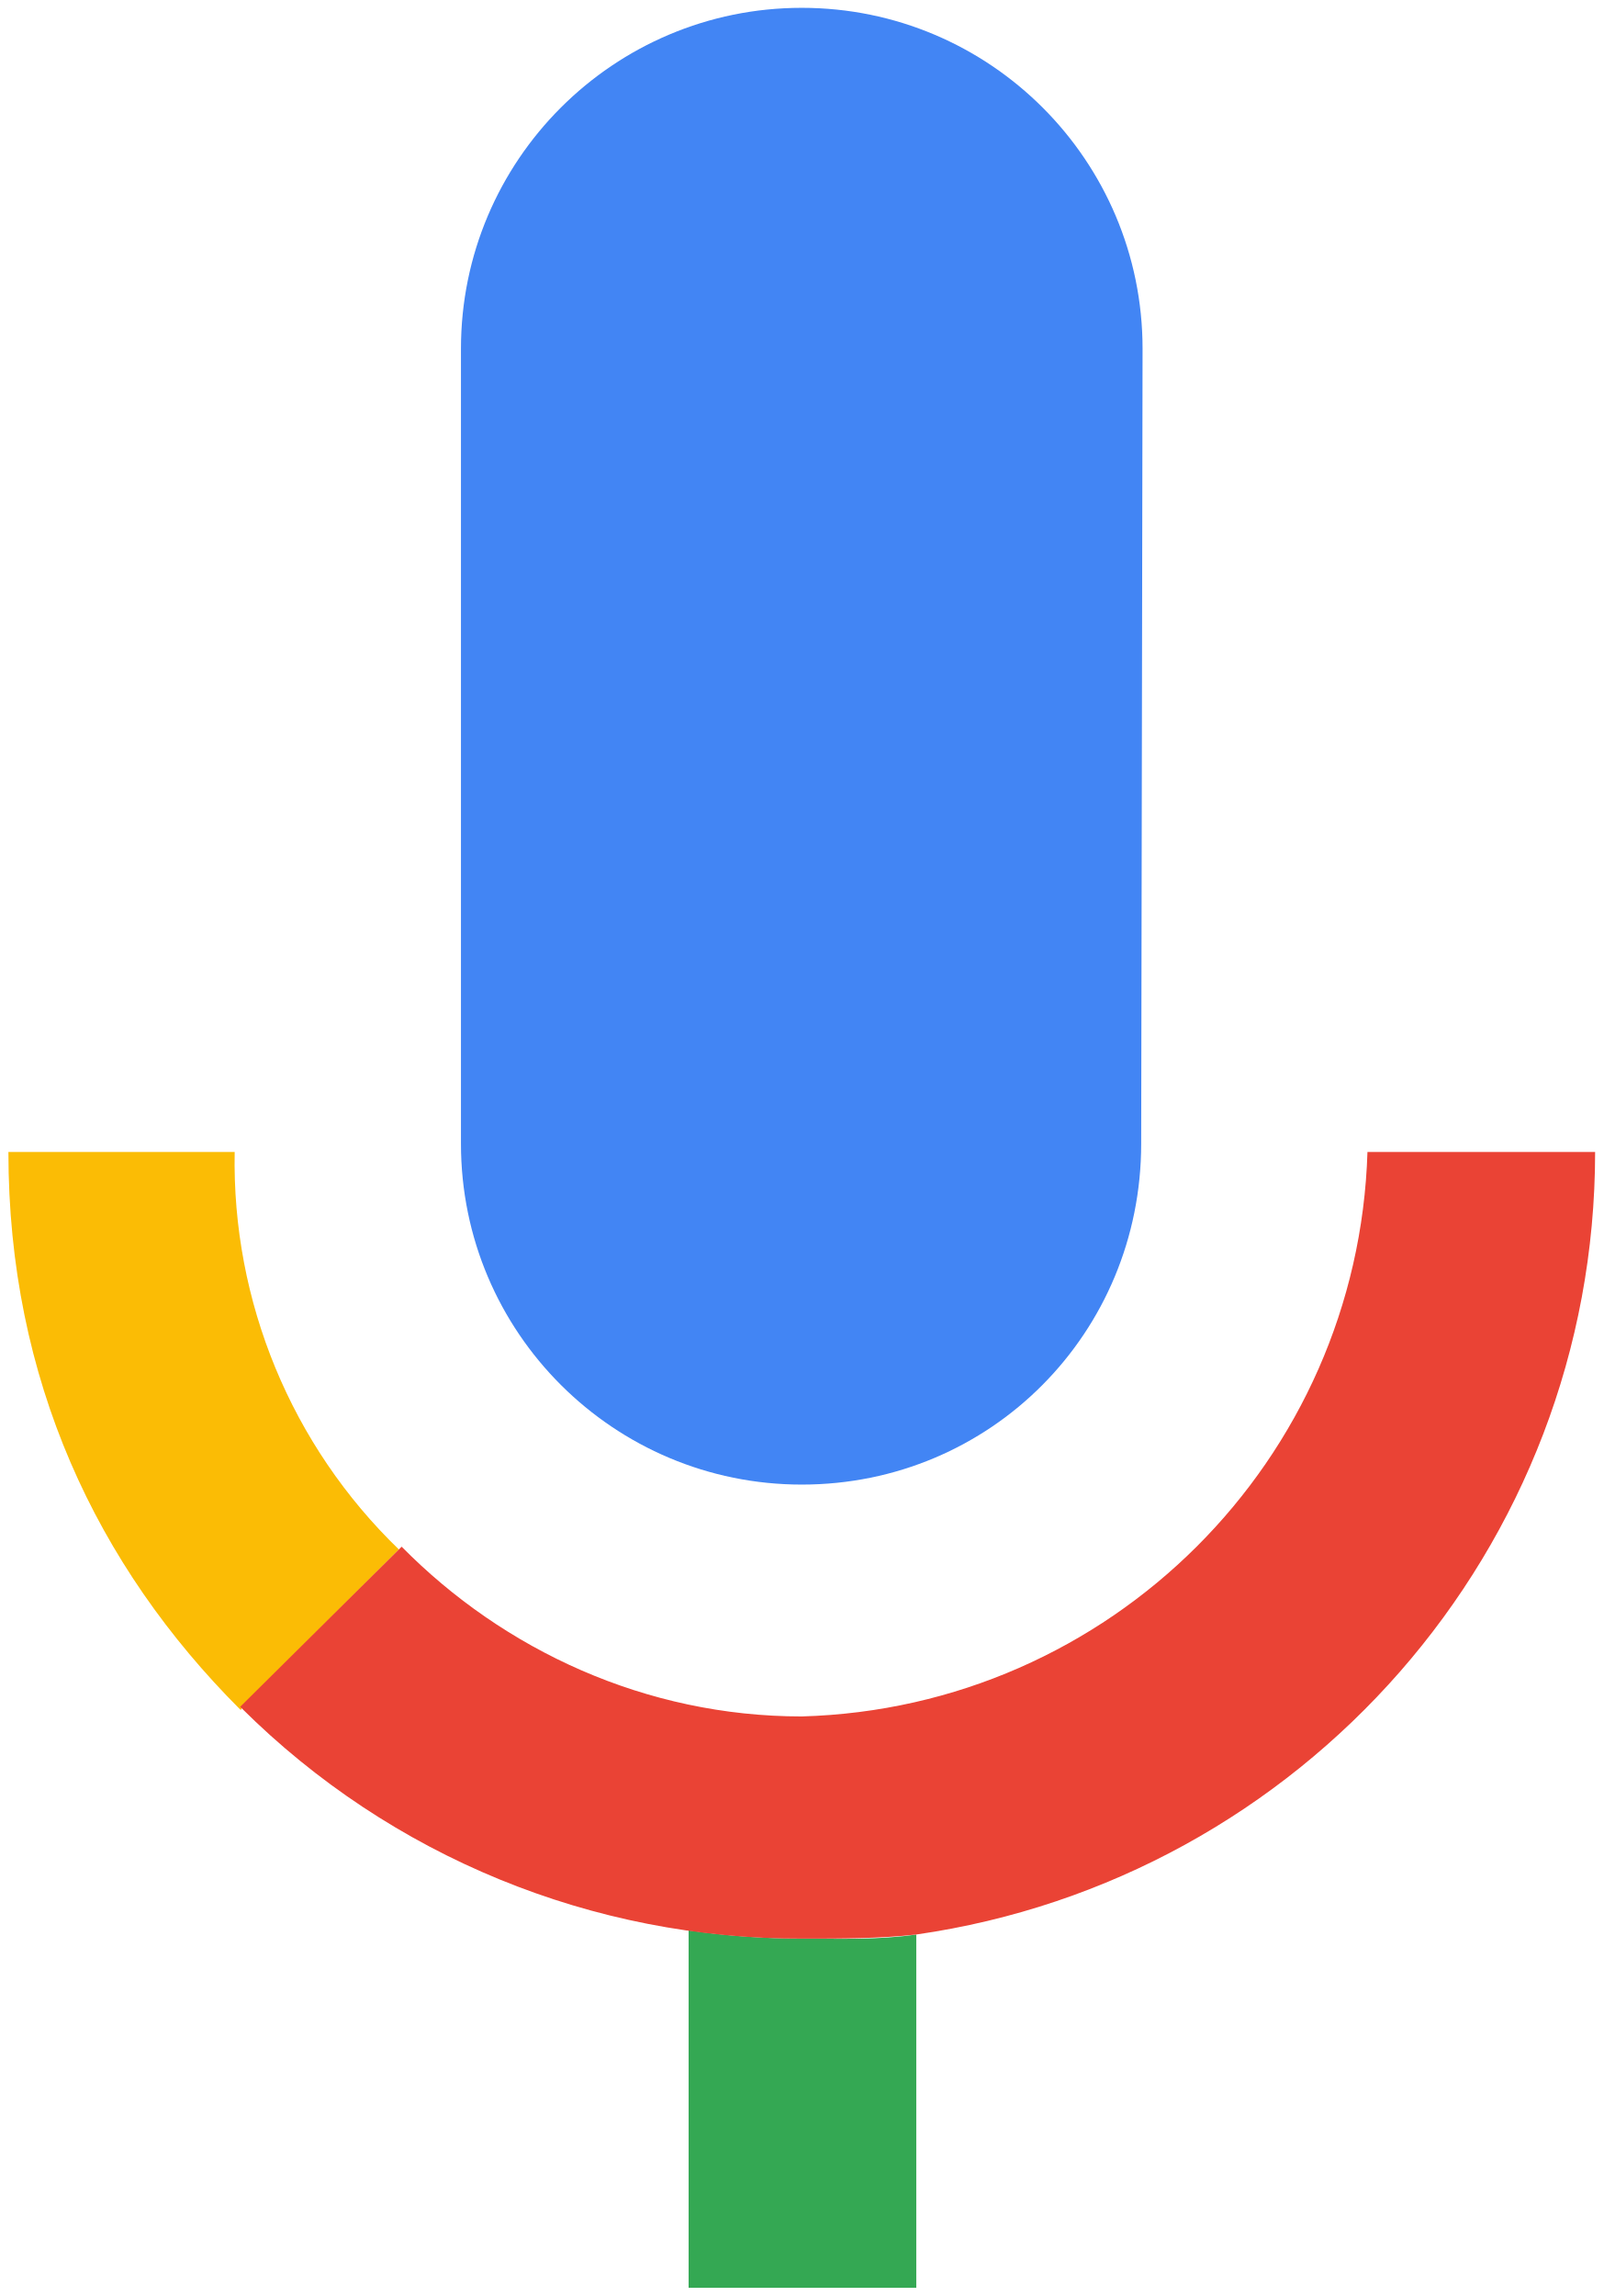
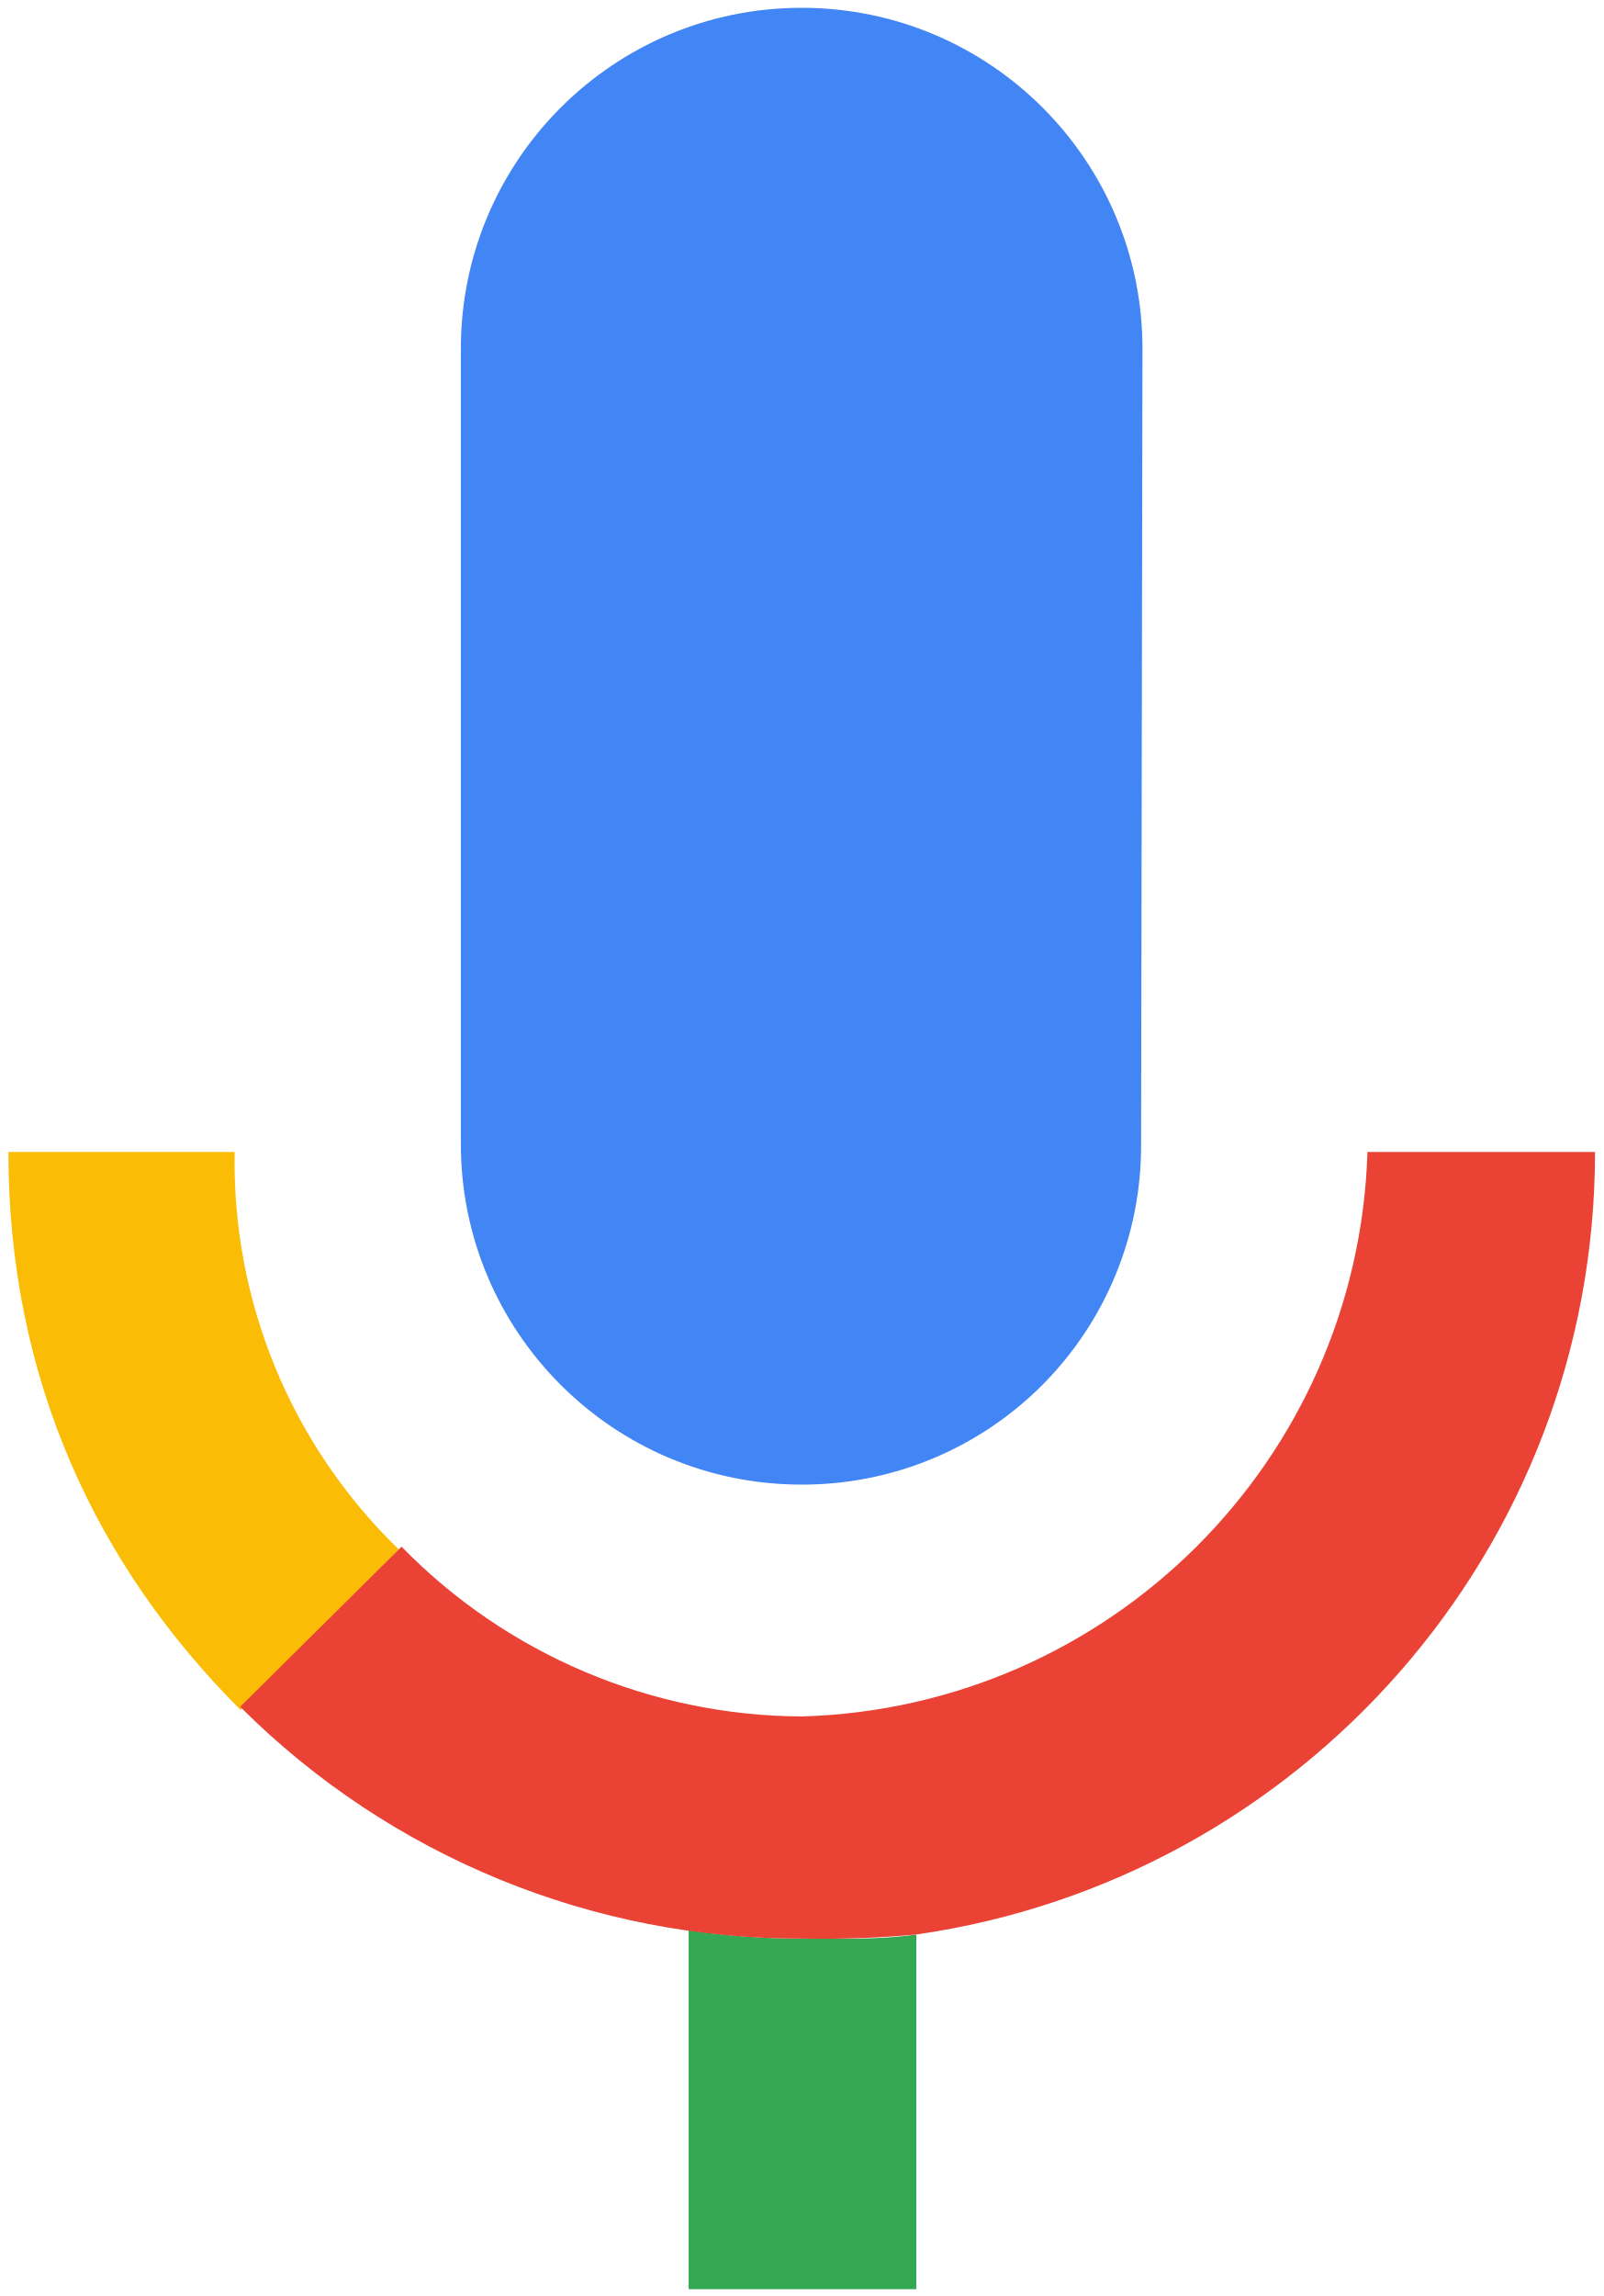
- <svg xmlns="http://www.w3.org/2000/svg" width="300" height="429.49">
-   <defs>
-     <clipPath id="a">
-       <path d="M640.55 230.56h11.5v16.52h-11.5v-16.52z" />
-     </clipPath>
-   </defs>
-   <g clip-path="url(#a)" transform="matrix(25.81688 0 0 -25.81688 -16535.43 6380.3)">
-     <path fill="#4285f4" d="M646.3 236.38c1.37 0 2.46 1.1 2.46 2.47l.01 5.76a2.47 2.47 0 1 1-4.94 0v-5.76c0-1.37 1.11-2.47 2.47-2.47" />
-     <path fill="#34a853" d="M645.48 233.15v-2.6h1.65v2.57c-.27-.04-.54-.03-.82-.03-.28 0-.56.02-.83.06" />
-     <path fill="#fbbc05" d="M643.38 235.91a3.9 3.9 0 0 0-1.19 2.88h-1.64c0-1.65.64-3 1.68-4.04h.01v.02l1.14 1.14z" />
-     <path fill="#ea4335" d="M650.4 238.79a4.22 4.22 0 0 0-4.1-4.09c-1.13 0-2.16.48-2.9 1.23l-.02-.02-1.15-1.14.01-.01a5.74 5.74 0 0 1 4.07-1.67c.28 0 .55 0 .82.03 2.79.4 4.92 2.79 4.92 5.67h-1.64z" />
-   </g>
+ <svg xmlns="http://www.w3.org/2000/svg" viewBox="0 0 300 429.49">
+   <path fill="#4285f4" d="M150 277.71a63.36 63.36 0 0 0 63.51-63.77l.26-148.71a63.77 63.77 0 0 0-127.54 0v148.71A63.74 63.74 0 0 0 150 277.71" />
+   <path fill="#34a853" d="M128.85 361.09v67.13h42.6v-66.35c-7 1-13.94.77-21.17.77a145.91 145.91 0 0 1-21.43-1.55" />
+   <path fill="#fbbc05" d="M74.63 289.84a100.74 100.74 0 0 1-30.72-74.35H1.57c0 42.59 16.53 77.45 43.37 104.3h.26v-.52l29.43-29.43z" />
+   <path fill="#ea4335" d="M255.87 215.49A109 109 0 0 1 150 321.08a105.38 105.38 0 0 1-74.87-31.76l-.52.52-29.67 29.43.26.26a148.16 148.16 0 0 0 105.08 43.11 192.17 192.17 0 0 0 21.17-.77c72-10.33 127-72 127-146.38h-42.6z" />
</svg>
